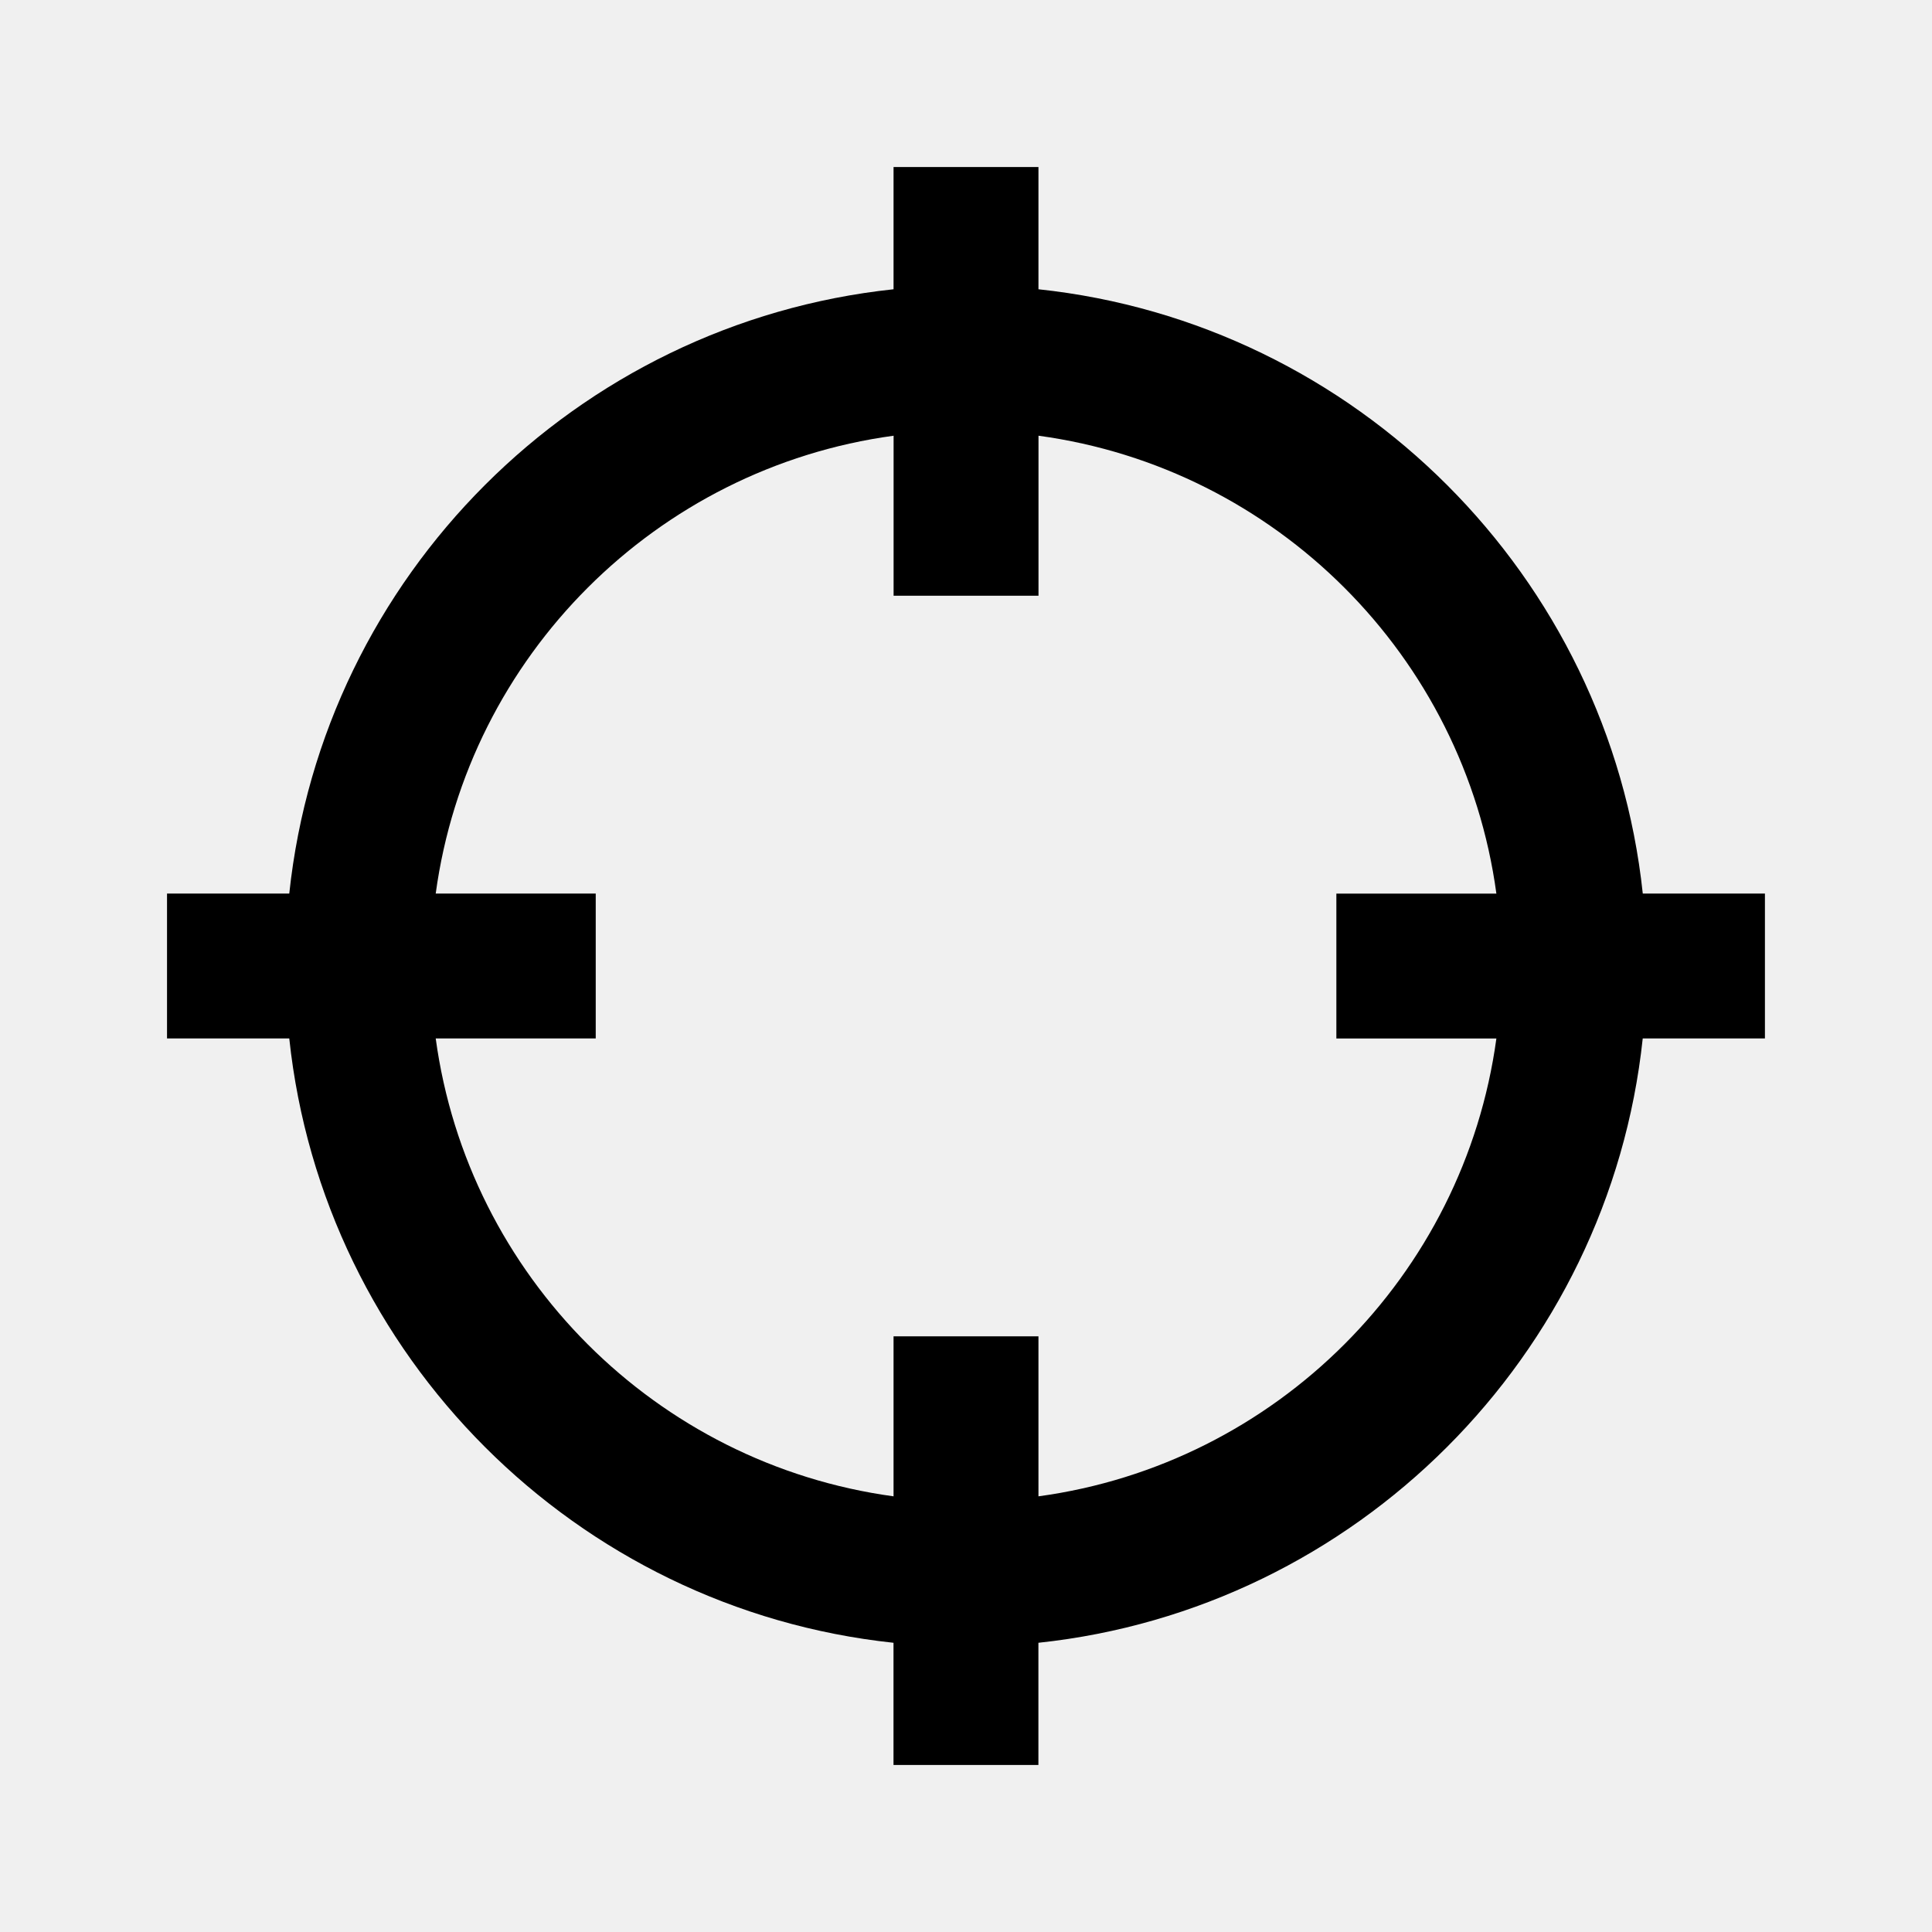
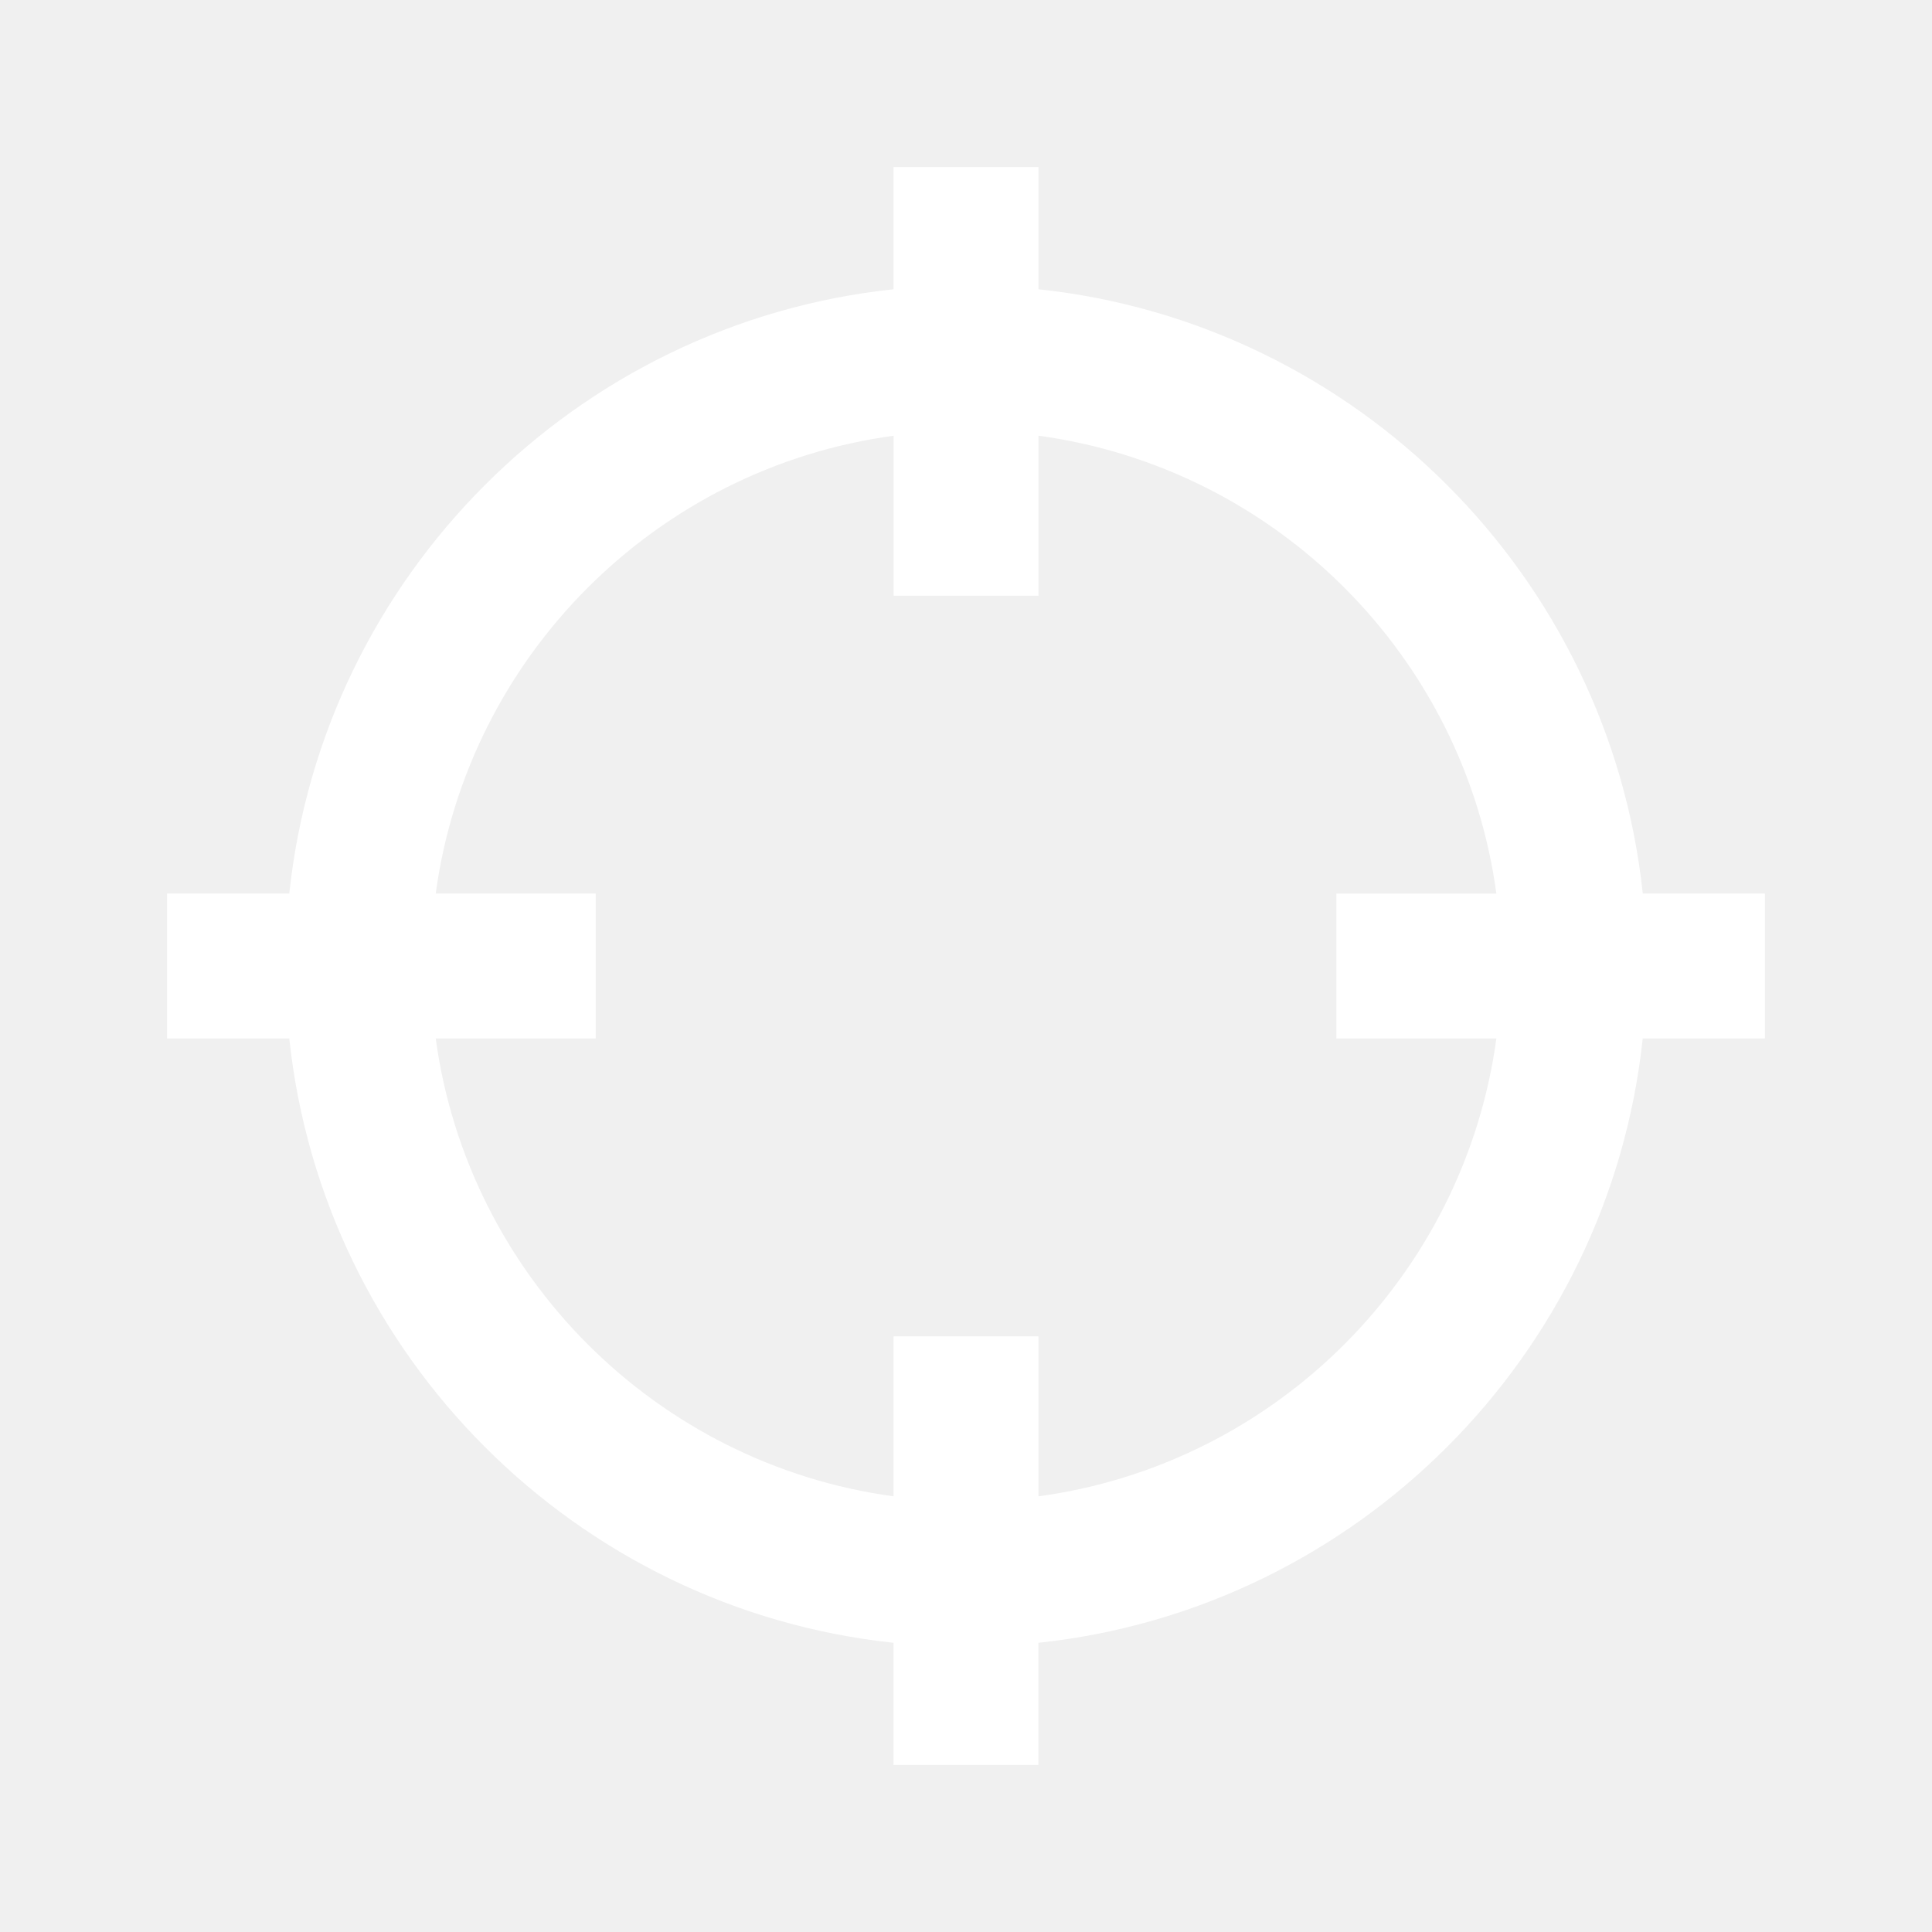
<svg xmlns="http://www.w3.org/2000/svg" version="1.1" id="Calque_1" x="0px" y="0px" width="40px" height="40px" viewBox="0 0 40 40" enable-background="new 0 0 40 40" xml:space="preserve">
-   <path d="M36.542,18.5h-2.53C33.313,11.925,28.075,6.688,21.5,5.989V3.458h-3v2.531  C11.926,6.688,6.688,11.924,5.989,18.5H3.458v3h2.531c0.699,6.575,5.936,11.812,12.51,12.512v2.53h3v-2.53  c6.575-0.699,11.813-5.937,12.512-12.512h2.53V18.5z M21.5,30.98v-3.313h-3v3.313c-4.916-0.67-8.81-4.564-9.479-9.48h3.313v-3H9.021  c0.669-4.916,4.563-8.81,9.48-9.479v3.313h3V9.021c4.917,0.669,8.812,4.563,9.48,9.48h-3.313v3h3.313  C30.311,26.417,26.416,30.312,21.5,30.98z" />
+   <path fill="#ffffff" d="M36.542,18.5h-2.53C33.313,11.925,28.075,6.688,21.5,5.989V3.458h-3v2.531  C11.926,6.688,6.688,11.924,5.989,18.5H3.458v3h2.531c0.699,6.575,5.936,11.812,12.51,12.512v2.53h3v-2.53  c6.575-0.699,11.813-5.937,12.512-12.512h2.53V18.5z M21.5,30.98v-3.313h-3v3.313c-4.916-0.67-8.81-4.564-9.479-9.48h3.313v-3H9.021  c0.669-4.916,4.563-8.81,9.48-9.479v3.313h3V9.021c4.917,0.669,8.812,4.563,9.48,9.48h-3.313v3h3.313  C30.311,26.417,26.416,30.312,21.5,30.98z" />
</svg>
